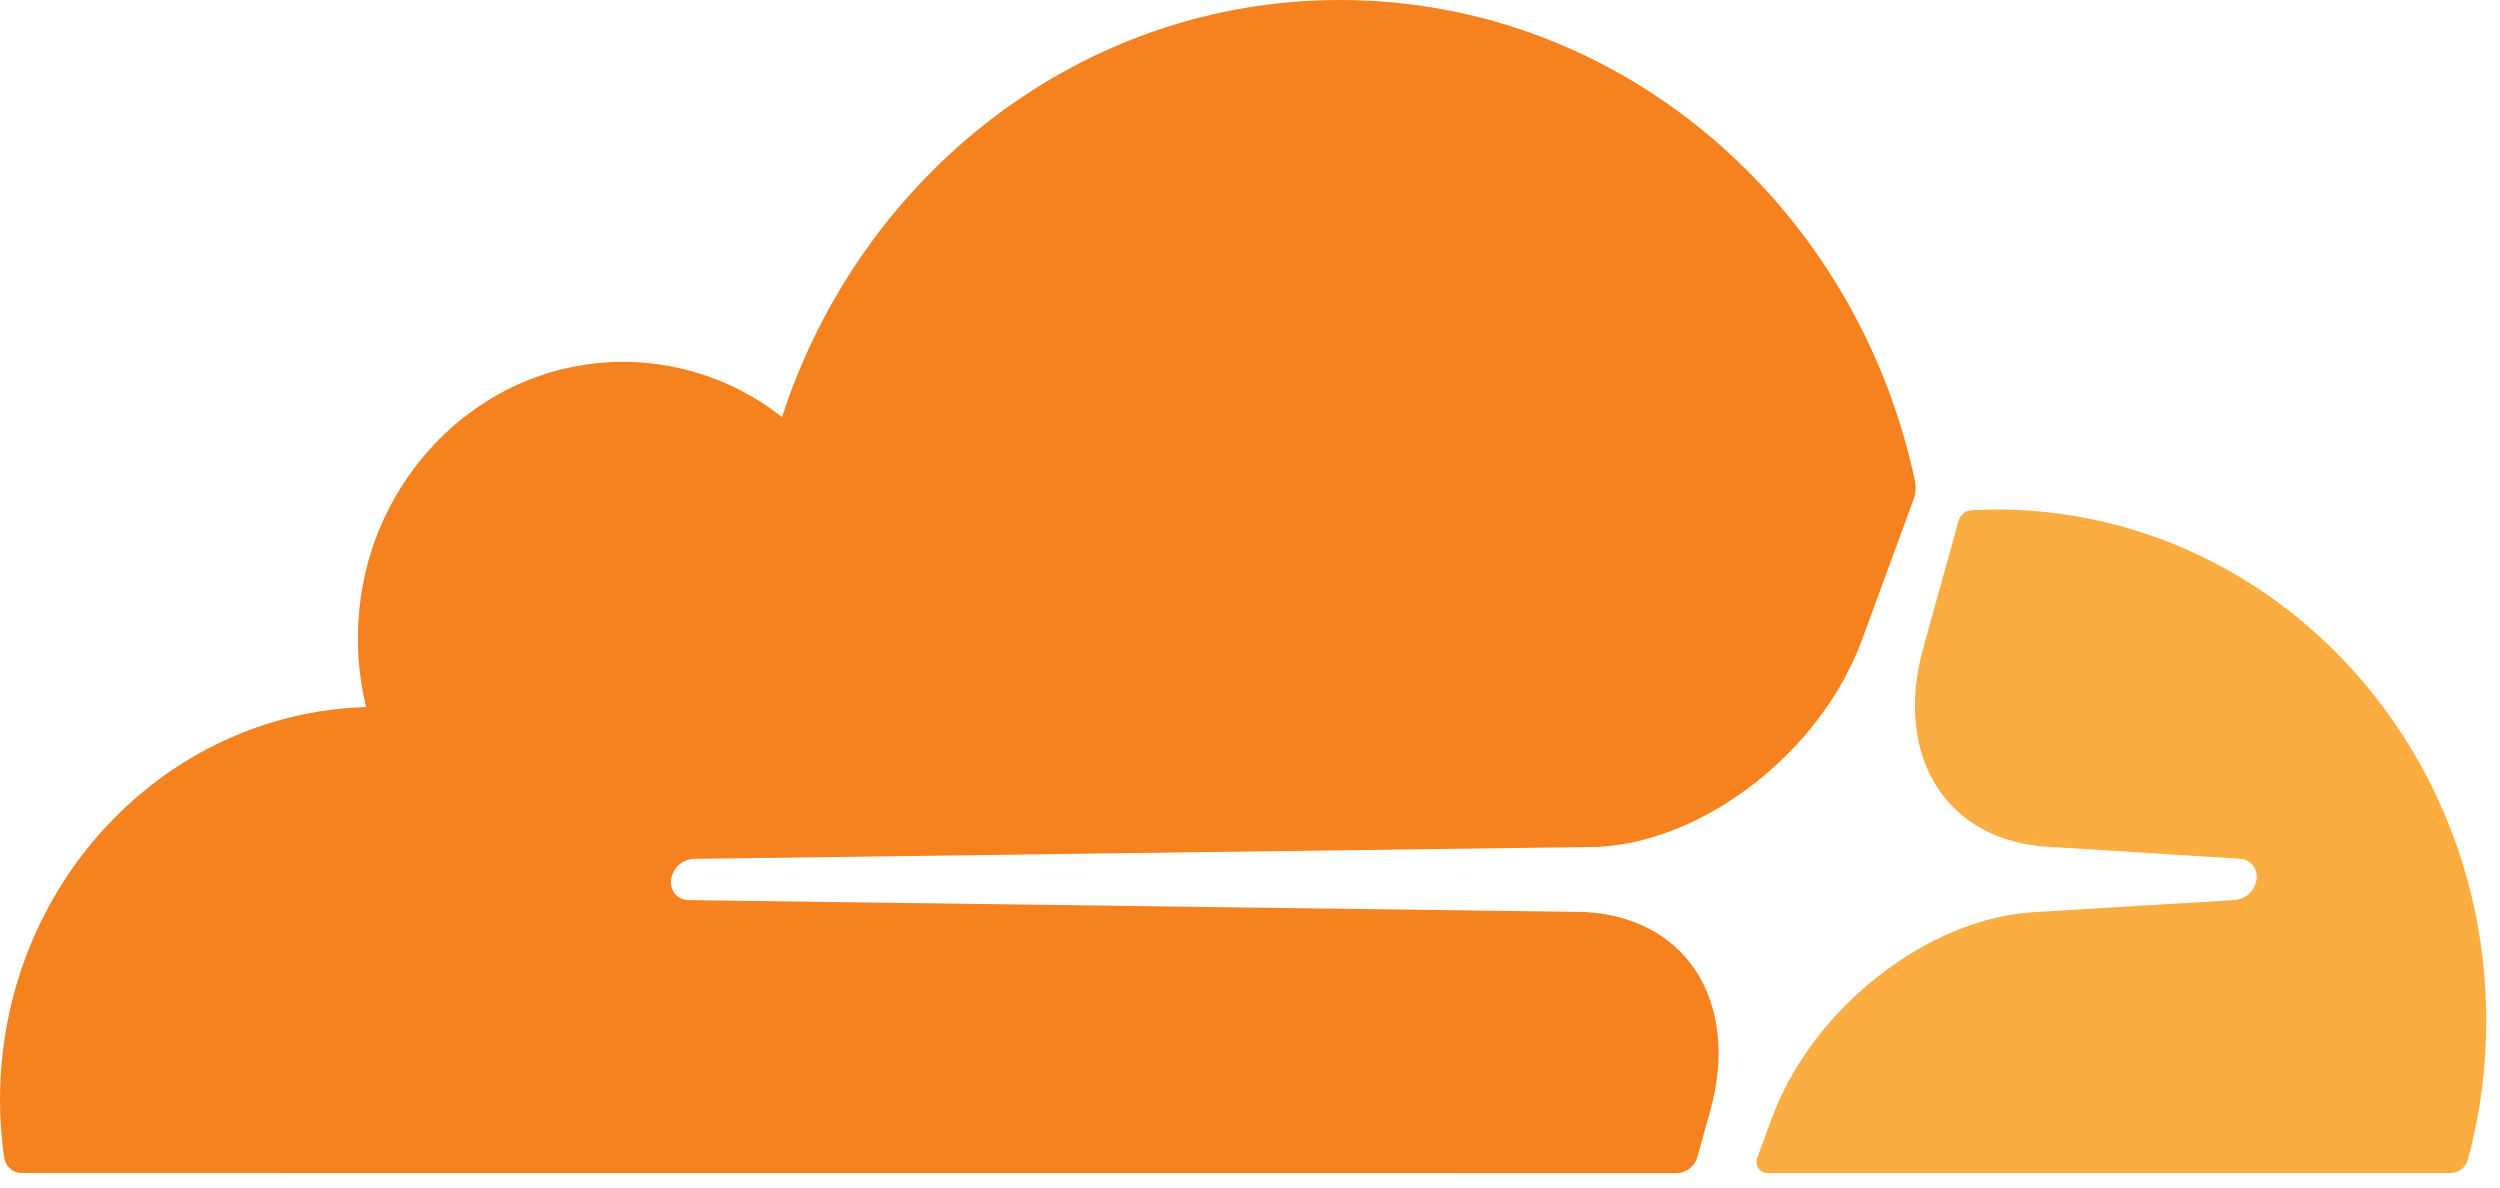
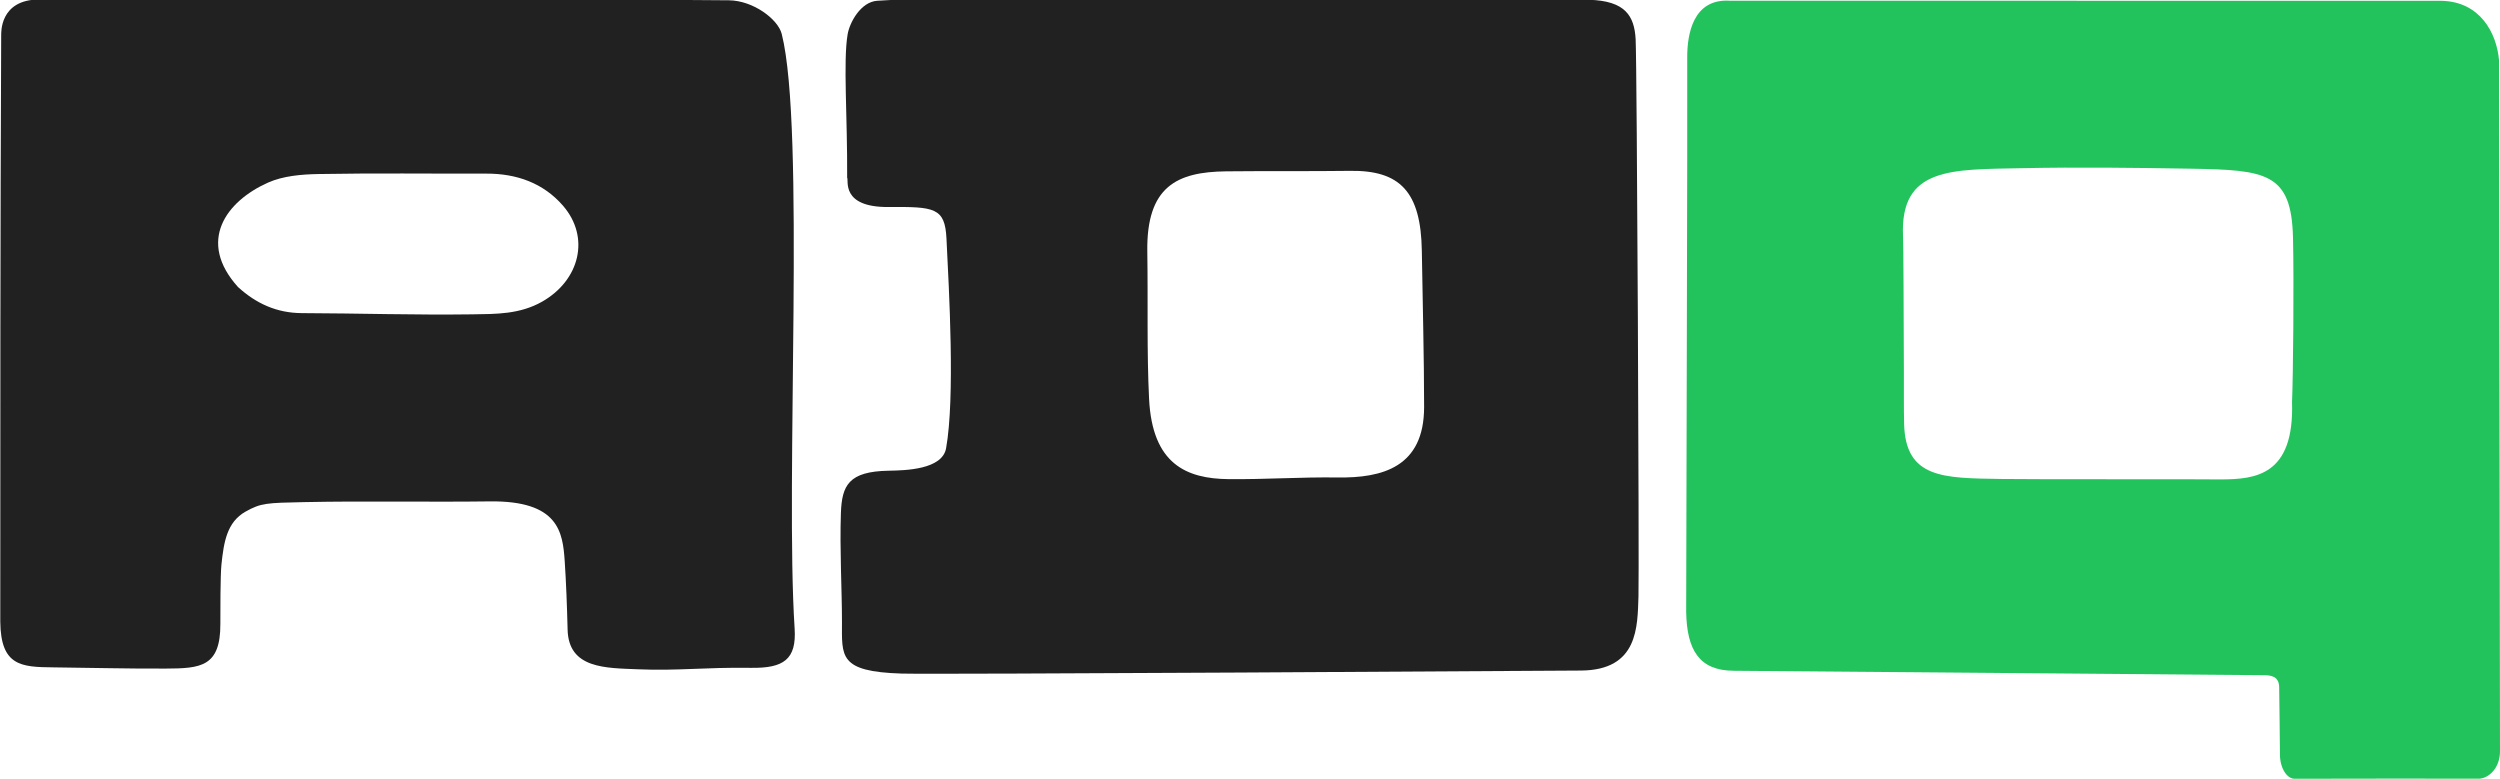
- <svg xmlns="http://www.w3.org/2000/svg" width="40" height="19" fill="none" viewBox="0 0 40 19">
-   <path fill="#f6821f" d="m27.16 18.507.204-.735c.242-.873.152-1.68-.255-2.274-.374-.547-.998-.868-1.755-.906l-14.346-.19a.3.3 0 0 1-.127-.034.3.3 0 0 1-.099-.09.31.31 0 0 1-.03-.27.4.4 0 0 1 .128-.185.37.37 0 0 1 .205-.081l14.479-.192c1.717-.082 3.576-1.536 4.227-3.31l.826-2.25a.55.55 0 0 0 .022-.298C29.702 3.29 25.94 0 21.44 0c-4.146 0-7.667 2.792-8.928 6.673a4.1 4.1 0 0 0-2.978-.86c-1.99.206-3.589 1.877-3.786 3.953a4.6 4.6 0 0 0 .11 1.547C2.605 11.41 0 14.189 0 17.603q0 .459.065.911c.009.07.042.134.093.18.05.047.116.072.183.073l26.485.003h.007a.34.34 0 0 0 .205-.076.36.36 0 0 0 .122-.187" />
-   <path fill="#fbad41" d="M31.94 8.153q-.2 0-.397.01a.2.2 0 0 0-.062.014.2.2 0 0 0-.091.061.24.24 0 0 0-.054.098l-.564 2.033c-.243.874-.152 1.68.254 2.274.375.547.998.868 1.756.906l3.058.191a.3.3 0 0 1 .123.035.28.28 0 0 1 .142.22.3.3 0 0 1-.015.14.4.4 0 0 1-.128.185.37.37 0 0 1-.205.08l-3.177.192c-1.725.083-3.585 1.536-4.235 3.31l-.23.626a.18.18 0 0 0 .017.16.17.17 0 0 0 .134.08h10.941a.3.3 0 0 0 .176-.06.3.3 0 0 0 .106-.16 8.5 8.5 0 0 0 .291-2.216c0-4.517-3.51-8.18-7.84-8.18" />
+ <svg xmlns="http://www.w3.org/2000/svg" version="1.1" id="Layer_1" x="0px" y="0px" width="100%" viewBox="0 0 915 285" enable-background="new 0 0 915 285">
+   <path fill="#22C35D" opacity="1" stroke="none" d="M 893.42 0.295 C 907.791 0.509 913.772 12.17 914.635 22 C 914.635 43.357 914.994 273.776 914.996 274.972 C 915.006 280.955 911.073 284.693 907.562 284.991 C 906.245 284.966 843.503 284.957 839.855 285.024 C 837.008 285.076 834.455 281.074 834.466 276.167 C 834.474 272.843 834.218 255.605 834.179 251.619 C 834.176 247.49 831.133 247.076 828.319 247.121 C 824.508 247.068 642.502 245.587 634.357 245.497 C 622.063 245.361 617.389 238.121 617.139 223.913 C 617.123 211.995 617.666 38.822 617.524 21.279 C 617.452 12.451 619.671 -0.583 633.133 0.268 M 838.886 147.18 C 839.286 137.521 839.619 103.321 839.236 86.966 C 838.679 63.187 829.404 62.194 801.66 61.737 C 781.193 61.4 760.709 61.13 740.24 61.552 C 714.398 62.085 695.375 61.004 696.506 86.391 C 696.687 90.457 696.728 114.385 696.82 135.749 C 696.85 142.72 696.769 149.419 696.902 155.064 C 697.378 175.209 711.34 174.963 732.308 175.301 C 744.538 175.498 805.668 175.32 812.835 175.467 C 825.522 175.42 839.737 174.04 838.886 147.18 Z" />
+   <path fill="#212121" opacity="1" stroke="none" d="M 0.104 227.557 C 0.104 156.203 0.104 84.849 0.434 12.948 C 0.484 12.275 -0.326 -0.172 14.414 -0.191 C 73.614 -0.266 231.574 -0.295 266.788 0.109 C 275.681 0.211 284.753 7.009 286.121 12.446 C 294.798 46.936 287.34 176.378 290.834 230.04 C 291.573 241.393 286.771 244.592 274.893 244.429 C 257.531 244.19 248.144 245.58 233.494 244.961 C 221.724 244.464 208.094 244.804 207.744 230.452 C 207.534 221.875 207.194 212.948 206.684 205.385 C 205.974 194.855 204.554 183.177 179.184 183.509 C 156.534 183.806 133.874 183.302 111.224 183.777 C 97.714 184.061 95.524 184.064 89.874 187.251 C 83.044 191.099 81.914 198.372 81.044 206.651 C 80.644 210.392 80.634 224.517 80.654 228.292 M 80.654 228.292 C 80.724 244.084 73.444 244.646 60.664 244.701 C 45.894 244.765 33.924 244.396 19.524 244.257 C 7.814 244.144 0.274 243.797 0.104 227.557 M 87.104 105.046 C 93.724 111.091 101.304 114.569 110.484 114.602 C 131.274 114.675 152.074 115.341 172.864 115.048 C 181.494 114.926 190.234 115.079 198.484 110.37 C 212.104 102.592 216.154 86.91 206.034 75.259 C 198.824 66.959 189.044 63.518 178.034 63.546 C 157.554 63.597 137.064 63.326 116.584 63.697 C 110.364 63.81 103.624 64.365 98.074 66.845 C 82.714 73.708 72.034 88.33 87.104 105.046 Z" />
+   <path fill="#212121" opacity="1" stroke="none" d="M 310.232 12.552 C 310.949 8.297 314.984 0.687 321.069 0.281 C 365.148 -2.657 565.773 -0.479 581.506 -0.076 C 594.892 0.267 598.163 5.862 598.642 14.318 C 599.142 23.153 599.974 210.076 599.682 218.273 C 599.29 229.276 599.712 245.274 578.642 245.422 C 565.934 245.511 341.974 246.905 330.024 246.53 C 306.842 245.803 308.163 240.276 308.162 227.432 C 308.161 215.922 307.306 201.043 307.772 187.782 C 308.127 177.662 310.574 172.532 325.272 172.28 C 331.424 172.174 344.876 171.864 346.272 164.057 C 349.581 145.547 347.365 106.603 346.407 87.281 C 345.845 75.95 341.999 75.646 325.189 75.769 C 307.587 75.898 310.725 65.886 310.058 65.024 C 310.192 42.678 308.554 22.515 310.232 12.552 Z M 520.387 91.789 C 520.044 70.11 512.381 62.264 494.058 62.532 C 481.183 62.72 461.307 62.56 448.708 62.712 C 430.768 62.929 419.535 68.234 419.915 92.17 C 420.2 110.129 419.704 128.942 420.566 146.051 C 421.763 169.806 434.141 175.211 449.701 175.365 C 462.958 175.496 476.488 174.564 489.47 174.757 C 505.948 175.002 521.221 171.003 521.224 148.964 C 521.226 131.128 520.688 110.847 520.387 91.789 Z" />
</svg>
